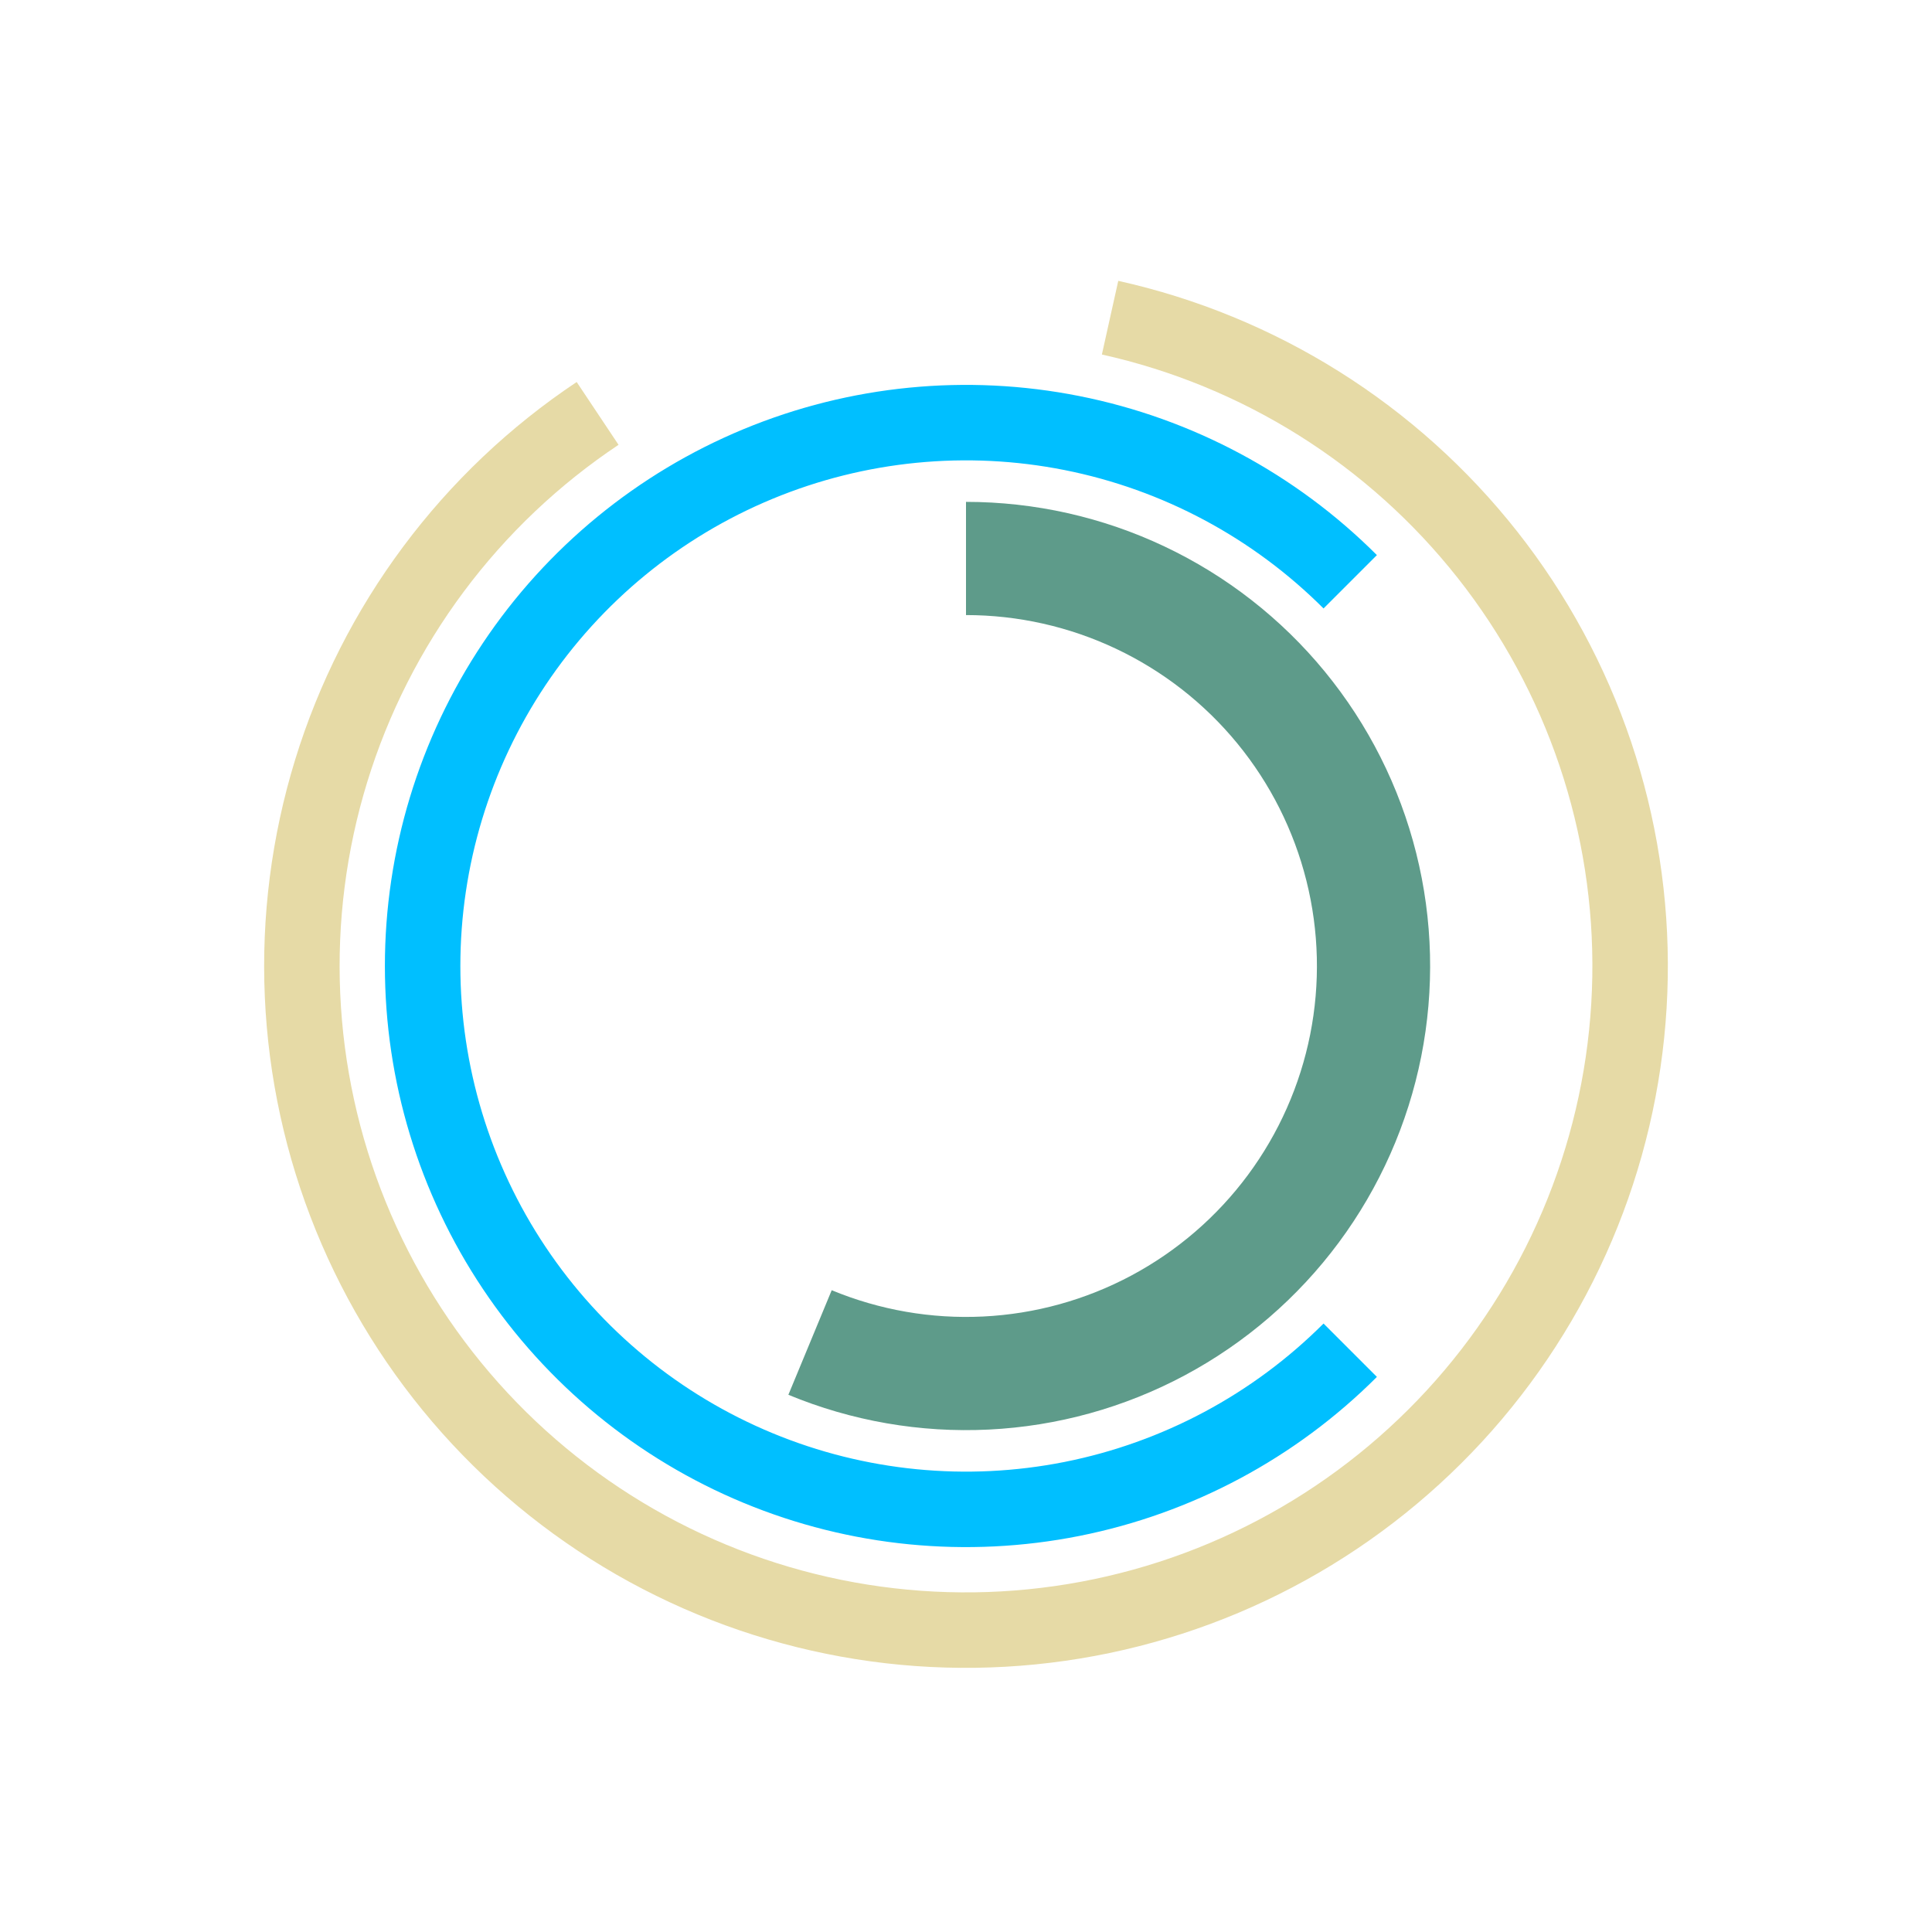
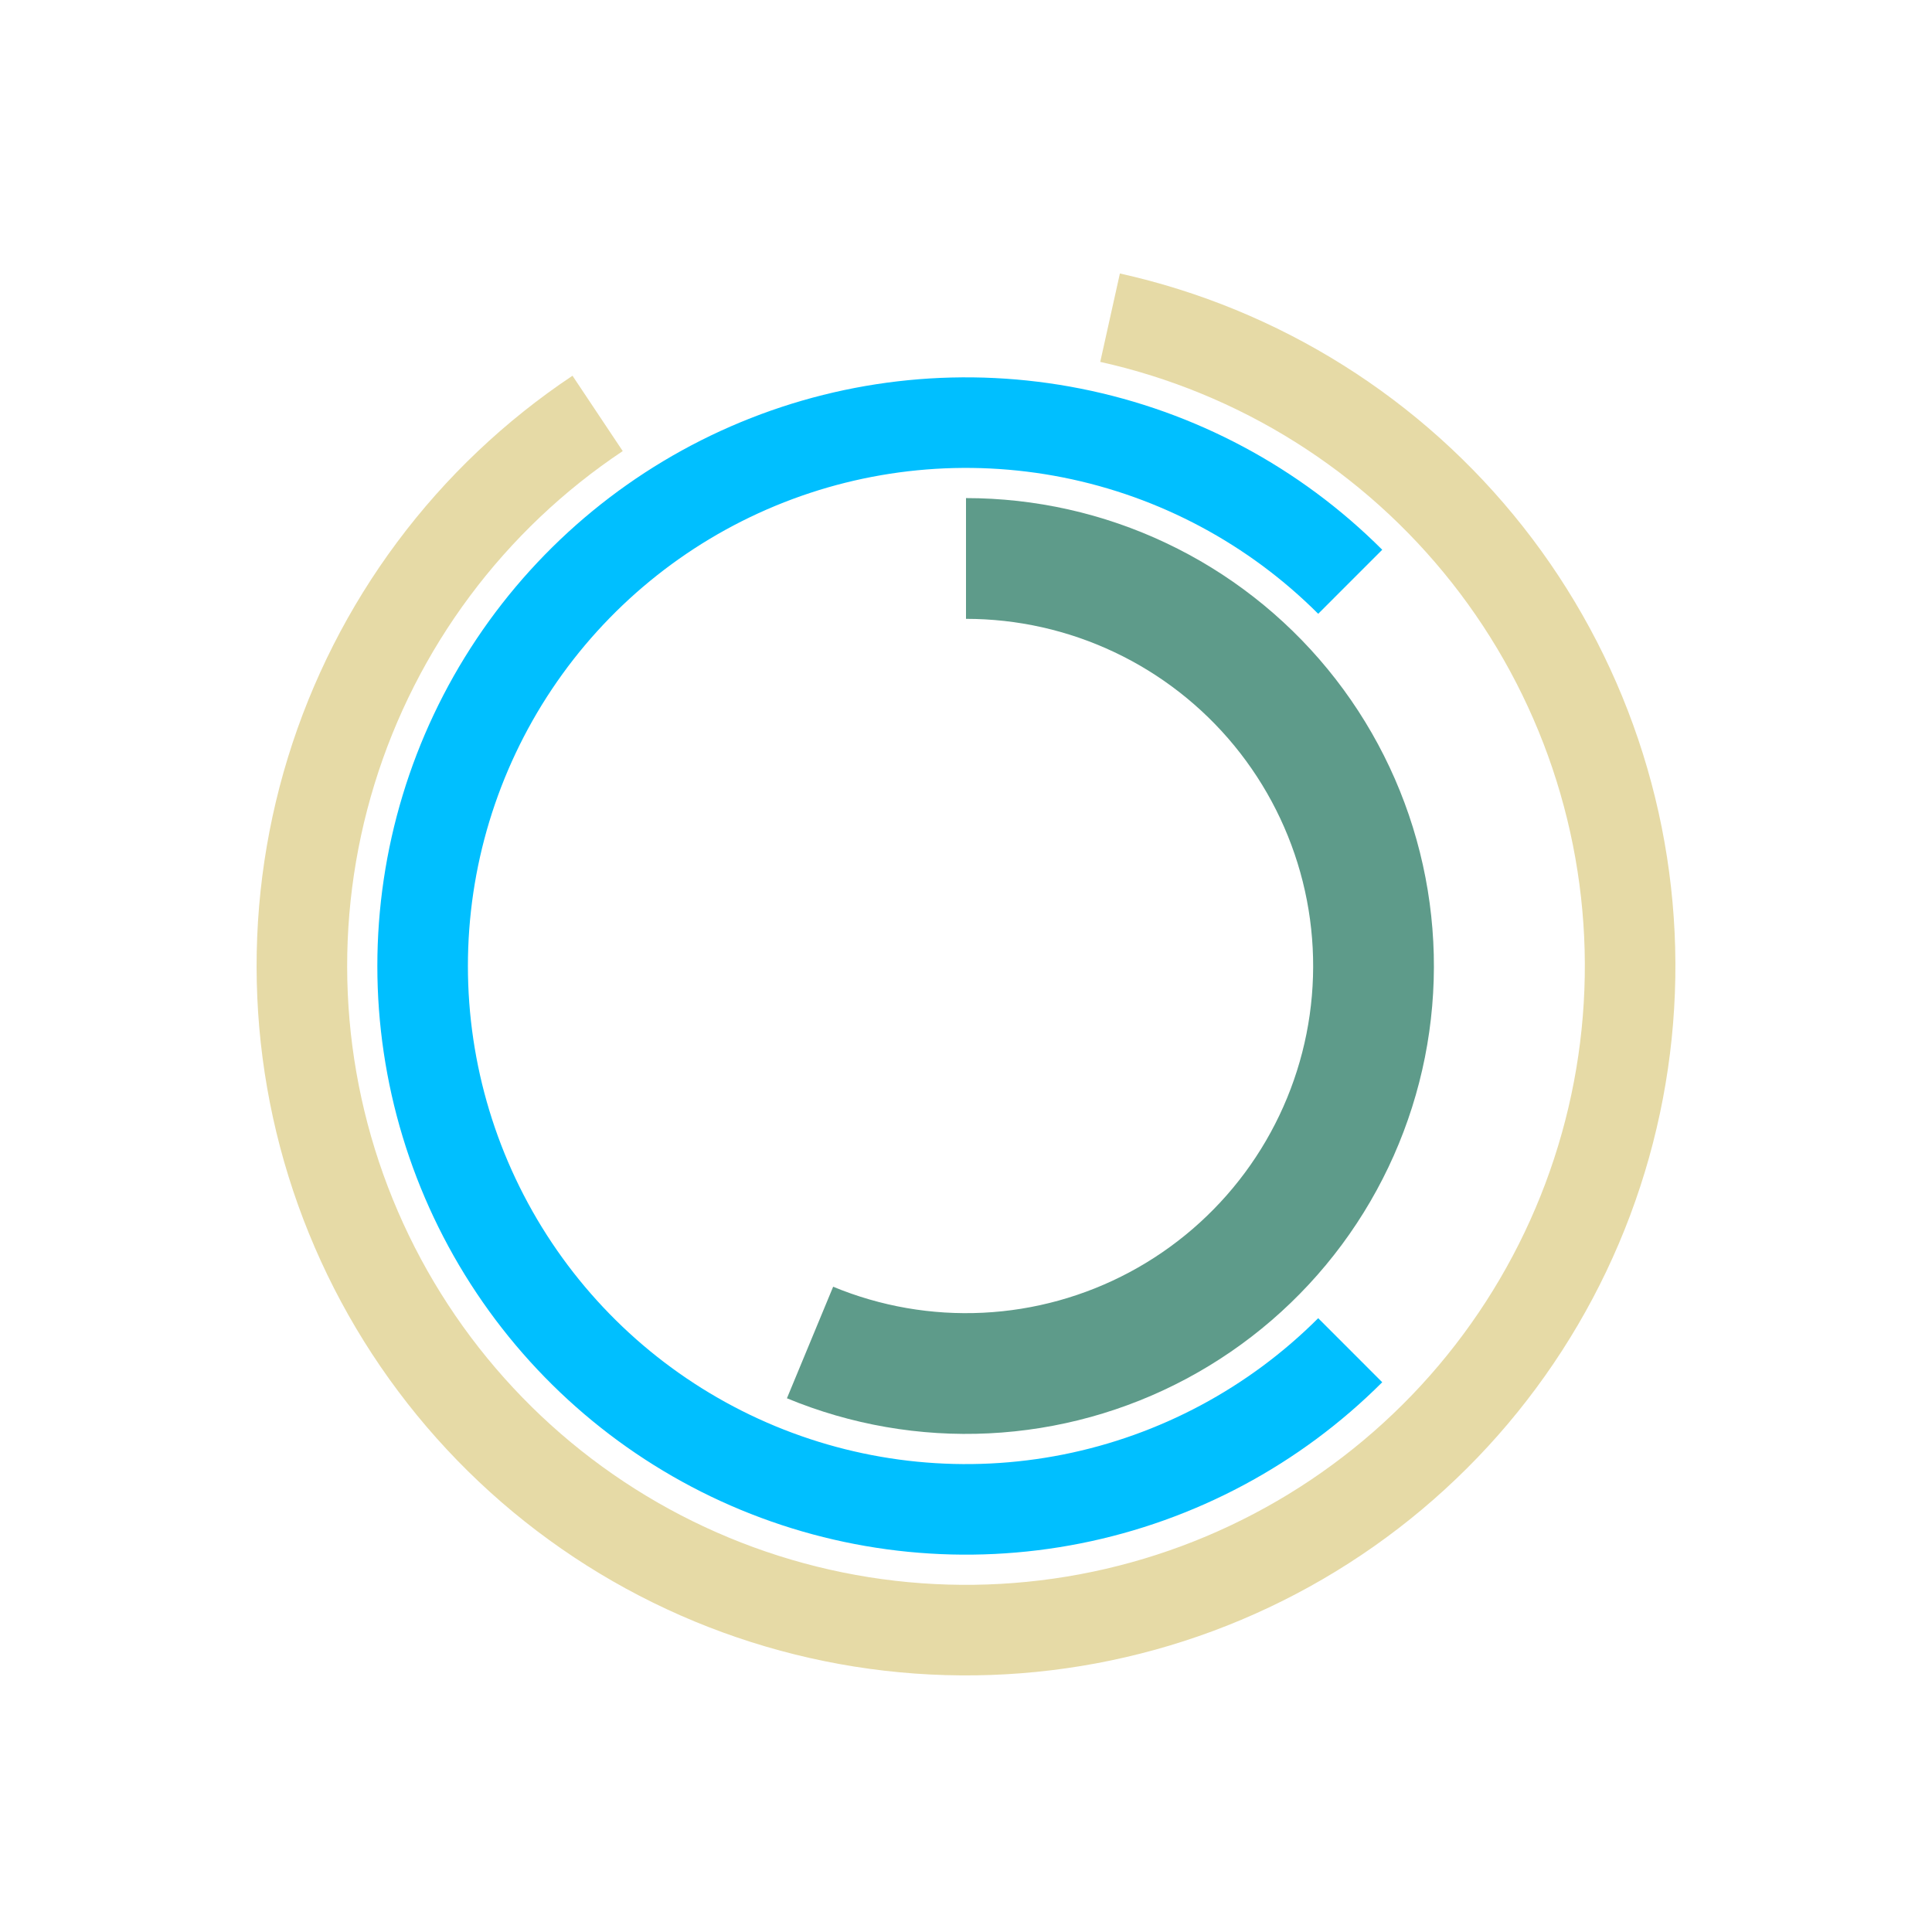
<svg xmlns="http://www.w3.org/2000/svg" width="172.8pt" height="172.8pt" viewBox="0 0 172.8 172.8" version="1.1">
  <defs>
    <style type="text/css">*{stroke-linejoin: round; stroke-linecap: butt}</style>
  </defs>
  <g id="figure_1">
    <g id="patch_1">
      <path d="M 0 172.8  L 172.8 172.8  L 172.8 0  L 0 0  L 0 172.8  z " style="fill: none" />
    </g>
    <g id="axes_1">
      <g id="patch_2">
-         <path d="M 53.451 36.976  C 47.798 40.745 42.834 45.455 38.774 50.902  C 34.714 56.349 31.618 62.453 29.622 68.947  C 27.626 75.44 26.758 82.229 27.058 89.016  C 27.357 95.803 28.818 102.489 31.378 108.782  C 33.938 115.075 37.558 120.882 42.082 125.951  C 46.605 131.02 51.965 135.275 57.927 138.531  C 63.89 141.788 70.367 143.997 77.076 145.064  C 83.786 146.13 90.629 146.037 97.307 144.79  C 103.985 143.543 110.4 141.159 116.272 137.742  C 122.144 134.326 127.387 129.927 131.772 124.738  C 136.156 119.548 139.619 113.645 142.007 107.285  C 144.396 100.925 145.676 94.203 145.791 87.41  C 145.907 80.617 144.856 73.855 142.685 67.417  C 140.514 60.98 137.255 54.962 133.049 49.627  C 128.843 44.292 123.753 39.717 118 36.103  C 112.248 32.489 105.918 29.888 99.286 28.414  " clip-path="url(#p89e7eba8c6)" style="fill: none; stroke: #e6daa6; stroke-width: 6.75; stroke-linejoin: miter" />
+         <path d="M 53.451 36.976  C 47.798 40.745 42.834 45.455 38.774 50.902  C 34.714 56.349 31.618 62.453 29.622 68.947  C 27.626 75.44 26.758 82.229 27.058 89.016  C 27.357 95.803 28.818 102.489 31.378 108.782  C 33.938 115.075 37.558 120.882 42.082 125.951  C 46.605 131.02 51.965 135.275 57.927 138.531  C 63.89 141.788 70.367 143.997 77.076 145.064  C 83.786 146.13 90.629 146.037 97.307 144.79  C 103.985 143.543 110.4 141.159 116.272 137.742  C 122.144 134.326 127.387 129.927 131.772 124.738  C 136.156 119.548 139.619 113.645 142.007 107.285  C 144.396 100.925 145.676 94.203 145.791 87.41  C 145.907 80.617 144.856 73.855 142.685 67.417  C 140.514 60.98 137.255 54.962 133.049 49.627  C 128.843 44.292 123.753 39.717 118 36.103  C 112.248 32.489 105.918 29.888 99.286 28.414  " clip-path="url(#p0bc767b6f6)" style="fill: none; stroke: #e6daa6; stroke-width: 8.1; stroke-linejoin: miter" />
      </g>
      <g id="patch_3">
-         <path d="M 120.765 52.035  C 113.969 45.239 105.308 40.609 95.881 38.734  C 86.455 36.859 76.681 37.821 67.802 41.499  C 58.922 45.177 51.33 51.408 45.991 59.399  C 40.651 67.391 37.8 76.789 37.8 86.4  C 37.8 96.011 40.651 105.409 45.991 113.401  C 51.33 121.392 58.922 127.623 67.802 131.301  C 76.681 134.979 86.455 135.941 95.881 134.066  C 105.308 132.191 113.969 127.561 120.765 120.765  " clip-path="url(#p89e7eba8c6)" style="fill: none; stroke: #00bfff; stroke-width: 6.75; stroke-linejoin: miter" />
+         <path d="M 120.765 52.035  C 113.969 45.239 105.308 40.609 95.881 38.734  C 86.455 36.859 76.681 37.821 67.802 41.499  C 58.922 45.177 51.33 51.408 45.991 59.399  C 40.651 67.391 37.8 76.789 37.8 86.4  C 37.8 96.011 40.651 105.409 45.991 113.401  C 51.33 121.392 58.922 127.623 67.802 131.301  C 76.681 134.979 86.455 135.941 95.881 134.066  C 105.308 132.191 113.969 127.561 120.765 120.765  " clip-path="url(#p0bc767b6f6)" style="fill: none; stroke: #00bfff; stroke-width: 8.1; stroke-linejoin: miter" />
      </g>
      <g id="patch_4">
-         <path d="M 72.451 120.075  C 77.43 122.138 82.806 123.071 88.189 122.806  C 93.571 122.542 98.829 121.087 103.582 118.546  C 108.335 116.005 112.466 112.442 115.677 108.113  C 118.887 103.784 121.098 98.797 122.15 93.511  C 123.201 88.225 123.067 82.771 121.758 77.543  C 120.448 72.315 117.995 67.442 114.576 63.276  C 111.157 59.11 106.856 55.754 101.984 53.45  C 97.112 51.145 91.789 49.95 86.4 49.95  " clip-path="url(#p89e7eba8c6)" style="fill: none; stroke: #5e9b8a; stroke-width: 10.125; stroke-linejoin: miter" />
+         <path d="M 72.451 120.075  C 77.43 122.138 82.806 123.071 88.189 122.806  C 93.571 122.542 98.829 121.087 103.582 118.546  C 108.335 116.005 112.466 112.442 115.677 108.113  C 118.887 103.784 121.098 98.797 122.15 93.511  C 123.201 88.225 123.067 82.771 121.758 77.543  C 120.448 72.315 117.995 67.442 114.576 63.276  C 111.157 59.11 106.856 55.754 101.984 53.45  C 97.112 51.145 91.789 49.95 86.4 49.95  " clip-path="url(#p0bc767b6f6)" style="fill: none; stroke: #5e9b8a; stroke-width: 10.8; stroke-linejoin: miter" />
      </g>
    </g>
  </g>
  <defs>
-     <clipPath id="p89e7eba8c6">
+     <clipPath id="p0bc767b6f6">
      <rect x="0" y="0" width="172.8" height="172.8" />
    </clipPath>
  </defs>
</svg>
